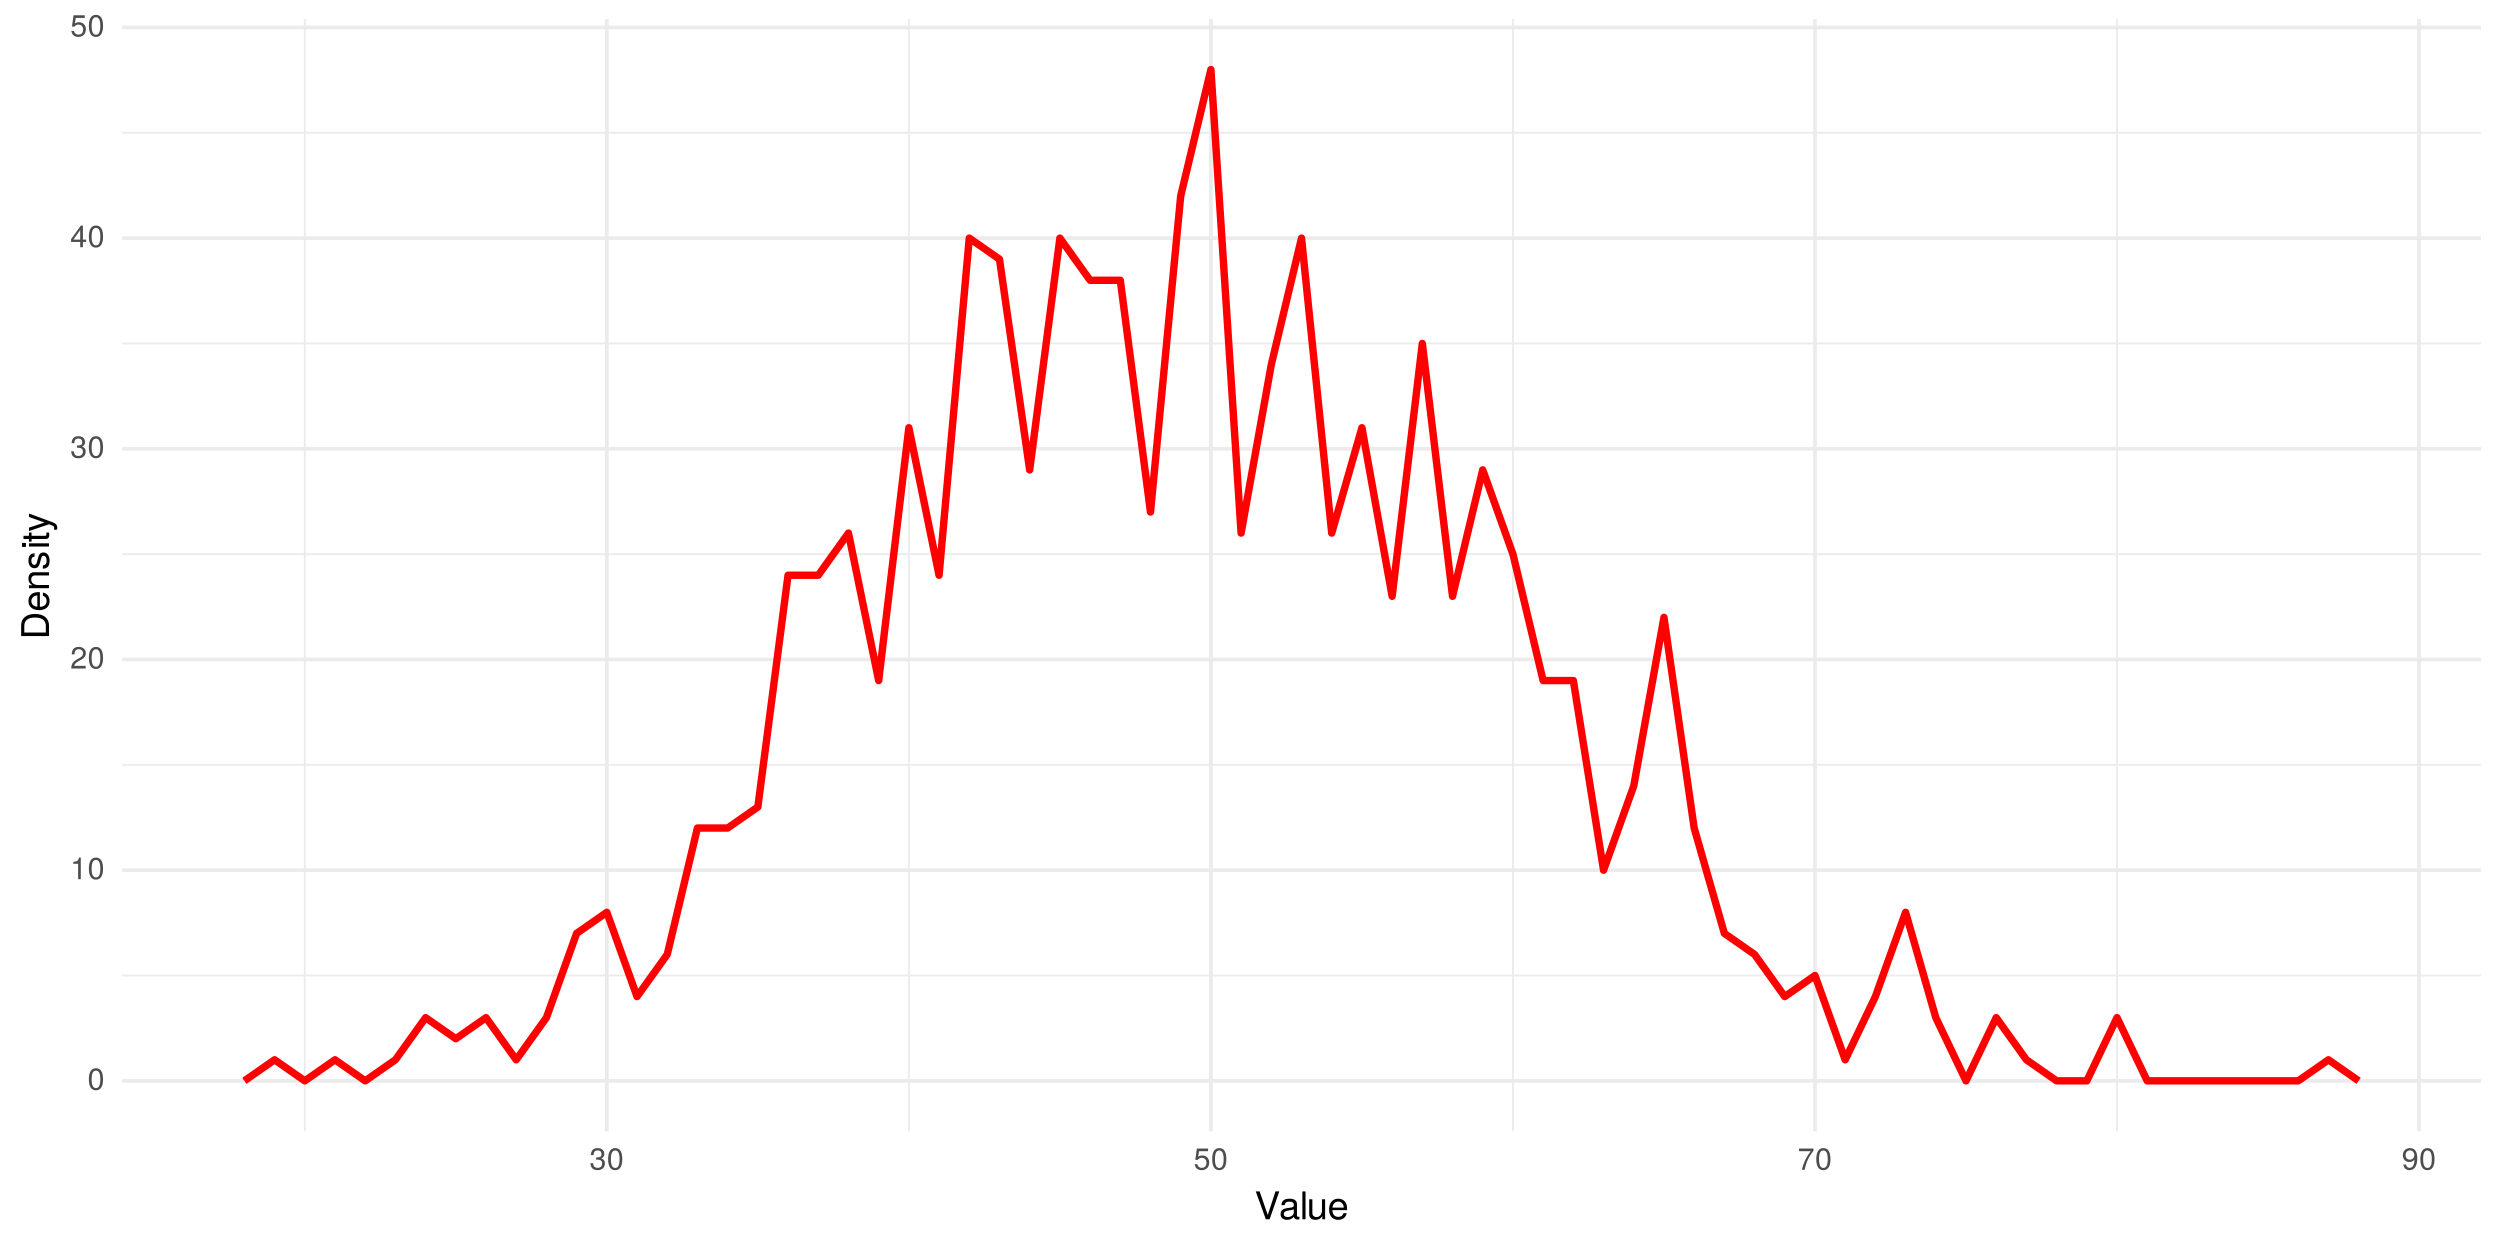
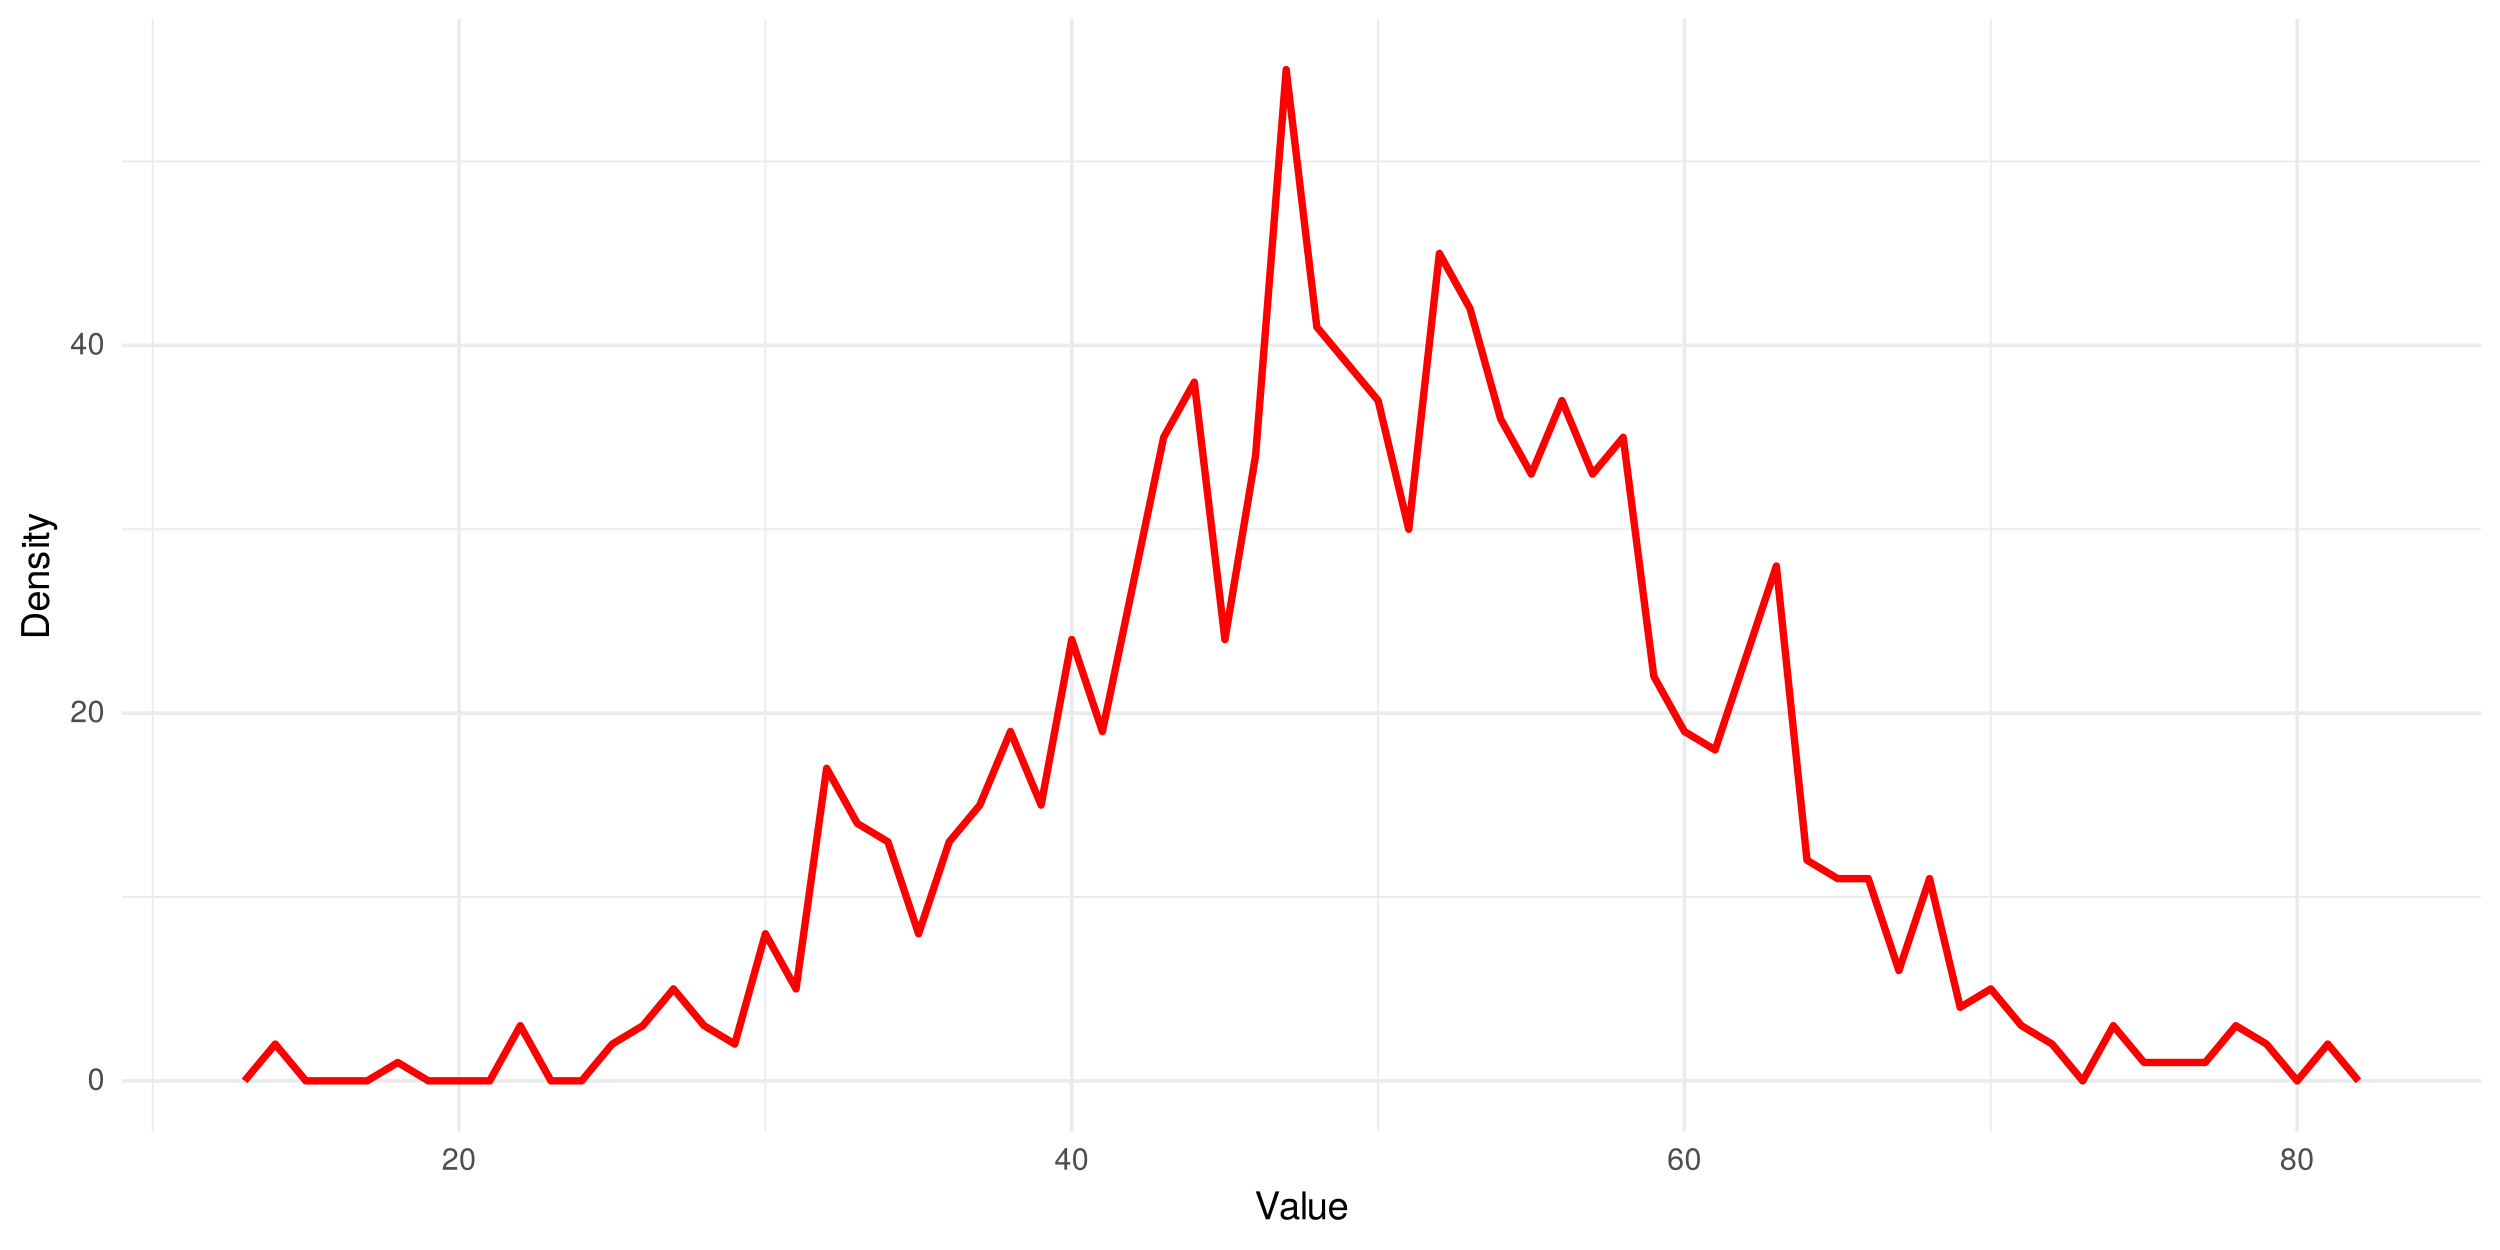
<svg xmlns="http://www.w3.org/2000/svg" xmlns:xlink="http://www.w3.org/1999/xlink" width="720pt" height="360pt" viewBox="0 0 720 360">
  <defs>
    <g>
      <g id="glyph-0-0">
        <path d="M 4.453 -3 C 4.453 -5.156 3.781 -6.234 2.422 -6.234 C 1.078 -6.234 0.375 -5.141 0.375 -3.047 C 0.375 -0.953 1.078 0.125 2.422 0.125 C 3.734 0.125 4.453 -0.953 4.453 -3 Z M 3.672 -3.062 C 3.672 -1.297 3.266 -0.516 2.406 -0.516 C 1.578 -0.516 1.172 -1.344 1.172 -3.047 C 1.172 -4.75 1.578 -5.547 2.422 -5.547 C 3.25 -5.547 3.672 -4.734 3.672 -3.062 Z M 3.672 -3.062 " />
      </g>
      <g id="glyph-0-1">
-         <path d="M 3.047 0 L 3.047 -6.234 L 2.547 -6.234 C 2.266 -5.281 2.094 -5.141 0.891 -5 L 0.891 -4.438 L 2.281 -4.438 L 2.281 0 Z M 3.047 0 " />
+         <path d="M 4.5 -4.406 C 4.5 -5.469 3.672 -6.234 2.5 -6.234 C 1.219 -6.234 0.484 -5.594 0.438 -4.078 L 1.219 -4.078 C 1.281 -5.125 1.703 -5.562 2.469 -5.562 C 3.172 -5.562 3.703 -5.062 3.703 -4.391 C 3.703 -3.891 3.406 -3.469 2.859 -3.156 L 2.047 -2.703 C 0.75 -1.969 0.375 -1.375 0.297 0 L 4.453 0 L 4.453 -0.766 L 1.172 -0.766 C 1.25 -1.281 1.531 -1.594 2.297 -2.047 L 3.172 -2.531 C 4.047 -2.984 4.5 -3.641 4.5 -4.406 Z M 4.5 -4.406 " />
      </g>
      <g id="glyph-0-2">
-         <path d="M 4.5 -4.406 C 4.5 -5.469 3.672 -6.234 2.5 -6.234 C 1.219 -6.234 0.484 -5.594 0.438 -4.078 L 1.219 -4.078 C 1.281 -5.125 1.703 -5.562 2.469 -5.562 C 3.172 -5.562 3.703 -5.062 3.703 -4.391 C 3.703 -3.891 3.406 -3.469 2.859 -3.156 L 2.047 -2.703 C 0.75 -1.969 0.375 -1.375 0.297 0 L 4.453 0 L 4.453 -0.766 L 1.172 -0.766 C 1.25 -1.281 1.531 -1.594 2.297 -2.047 L 3.172 -2.531 C 4.047 -2.984 4.5 -3.641 4.5 -4.406 Z M 4.5 -4.406 " />
+         <path d="M 4.578 -1.5 L 4.578 -2.188 L 3.656 -2.188 L 3.656 -6.234 L 3.078 -6.234 L 0.25 -2.312 L 0.25 -1.5 L 2.875 -1.5 L 2.875 0 L 3.656 0 L 3.656 -1.5 Z M 2.875 -2.188 L 0.922 -2.188 L 2.875 -4.922 Z M 2.875 -2.188 " />
      </g>
      <g id="glyph-0-3">
-         <path d="M 4.453 -1.812 C 4.453 -2.562 4.141 -3.016 3.391 -3.266 C 3.969 -3.5 4.266 -3.891 4.266 -4.516 C 4.266 -5.594 3.547 -6.234 2.359 -6.234 C 1.109 -6.234 0.438 -5.547 0.406 -4.219 L 1.188 -4.219 C 1.203 -5.141 1.578 -5.562 2.375 -5.562 C 3.062 -5.562 3.469 -5.156 3.469 -4.5 C 3.469 -3.828 3.188 -3.547 1.938 -3.547 L 1.938 -2.906 L 2.359 -2.906 C 3.219 -2.906 3.656 -2.5 3.656 -1.797 C 3.656 -1.016 3.172 -0.547 2.359 -0.547 C 1.516 -0.547 1.109 -0.969 1.062 -1.875 L 0.281 -1.875 C 0.375 -0.5 1.062 0.125 2.344 0.125 C 3.625 0.125 4.453 -0.641 4.453 -1.812 Z M 4.453 -1.812 " />
+         <path d="M 4.516 -1.938 C 4.516 -3.094 3.719 -3.875 2.609 -3.875 C 1.984 -3.875 1.5 -3.641 1.172 -3.188 C 1.172 -4.703 1.672 -5.547 2.562 -5.547 C 3.109 -5.547 3.484 -5.203 3.609 -4.609 L 4.375 -4.609 C 4.234 -5.625 3.562 -6.234 2.609 -6.234 C 1.156 -6.234 0.375 -5.016 0.375 -2.844 C 0.375 -0.891 1.047 0.125 2.469 0.125 C 3.656 0.125 4.516 -0.719 4.516 -1.938 Z M 3.719 -1.875 C 3.719 -1.094 3.188 -0.547 2.484 -0.547 C 1.766 -0.547 1.219 -1.125 1.219 -1.922 C 1.219 -2.688 1.734 -3.188 2.5 -3.188 C 3.25 -3.188 3.719 -2.703 3.719 -1.875 Z M 3.719 -1.875 " />
      </g>
      <g id="glyph-0-4">
-         <path d="M 4.578 -1.5 L 4.578 -2.188 L 3.656 -2.188 L 3.656 -6.234 L 3.078 -6.234 L 0.25 -2.312 L 0.25 -1.5 L 2.875 -1.5 L 2.875 0 L 3.656 0 L 3.656 -1.5 Z M 2.875 -2.188 L 0.922 -2.188 L 2.875 -4.922 Z M 2.875 -2.188 " />
-       </g>
-       <g id="glyph-0-5">
-         <path d="M 4.516 -2.062 C 4.516 -3.297 3.688 -4.109 2.5 -4.109 C 2.062 -4.109 1.703 -4 1.344 -3.734 L 1.594 -5.344 L 4.188 -5.344 L 4.188 -6.109 L 0.969 -6.109 L 0.5 -2.844 L 1.219 -2.844 C 1.578 -3.266 1.875 -3.422 2.359 -3.422 C 3.188 -3.422 3.719 -2.891 3.719 -1.969 C 3.719 -1.062 3.203 -0.547 2.359 -0.547 C 1.688 -0.547 1.266 -0.891 1.078 -1.594 L 0.312 -1.594 C 0.562 -0.359 1.266 0.125 2.375 0.125 C 3.641 0.125 4.516 -0.75 4.516 -2.062 Z M 4.516 -2.062 " />
-       </g>
-       <g id="glyph-0-6">
-         <path d="M 4.578 -5.453 L 4.578 -6.109 L 0.406 -6.109 L 0.406 -5.344 L 3.781 -5.344 C 2.531 -3.781 1.656 -1.953 1.219 0 L 2.047 0 C 2.391 -2.016 3.266 -3.891 4.578 -5.453 Z M 4.578 -5.453 " />
-       </g>
-       <g id="glyph-0-7">
-         <path d="M 4.484 -3.266 C 4.484 -5.219 3.797 -6.234 2.375 -6.234 C 1.188 -6.234 0.328 -5.391 0.328 -4.172 C 0.328 -3.016 1.125 -2.219 2.25 -2.219 C 2.844 -2.219 3.266 -2.438 3.672 -2.922 C 3.672 -1.406 3.172 -0.547 2.281 -0.547 C 1.734 -0.547 1.359 -0.891 1.234 -1.5 L 0.469 -1.5 C 0.609 -0.469 1.281 0.125 2.234 0.125 C 3.688 0.125 4.484 -1.109 4.484 -3.266 Z M 3.641 -4.188 C 3.641 -3.422 3.094 -2.906 2.344 -2.906 C 1.594 -2.906 1.125 -3.391 1.125 -4.234 C 1.125 -5.016 1.656 -5.562 2.359 -5.562 C 3.094 -5.562 3.641 -5 3.641 -4.188 Z M 3.641 -4.188 " />
+         <path d="M 4.516 -1.766 C 4.516 -2.453 4.156 -2.938 3.438 -3.281 C 4.078 -3.672 4.297 -3.984 4.297 -4.578 C 4.297 -5.547 3.531 -6.234 2.422 -6.234 C 1.312 -6.234 0.547 -5.547 0.547 -4.578 C 0.547 -4 0.75 -3.672 1.391 -3.281 C 0.672 -2.938 0.328 -2.453 0.328 -1.766 C 0.328 -0.625 1.188 0.125 2.422 0.125 C 3.656 0.125 4.516 -0.625 4.516 -1.766 Z M 3.5 -4.562 C 3.5 -3.969 3.062 -3.594 2.422 -3.594 C 1.766 -3.594 1.344 -3.969 1.344 -4.562 C 1.344 -5.156 1.766 -5.547 2.422 -5.547 C 3.078 -5.547 3.5 -5.156 3.5 -4.562 Z M 3.719 -1.75 C 3.719 -1.016 3.188 -0.547 2.406 -0.547 C 1.641 -0.547 1.125 -1.016 1.125 -1.75 C 1.125 -2.484 1.641 -2.938 2.422 -2.938 C 3.188 -2.938 3.719 -2.484 3.719 -1.75 Z M 3.719 -1.75 " />
      </g>
      <g id="glyph-1-0">
        <path d="M 7.094 -8.016 L 6 -8.016 L 3.781 -1.234 L 1.438 -8.016 L 0.328 -8.016 L 3.219 0 L 4.312 0 Z M 7.094 -8.016 " />
      </g>
      <g id="glyph-1-1">
        <path d="M 5.891 -0.016 L 5.891 -0.719 C 5.781 -0.688 5.734 -0.688 5.688 -0.688 C 5.375 -0.688 5.188 -0.859 5.188 -1.141 L 5.188 -4.359 C 5.188 -5.375 4.438 -5.922 3.031 -5.922 C 1.625 -5.922 0.766 -5.391 0.719 -4.062 L 1.641 -4.062 C 1.719 -4.766 2.141 -5.078 2.984 -5.078 C 3.812 -5.078 4.281 -4.781 4.281 -4.219 L 4.281 -3.984 C 4.281 -3.594 4.047 -3.438 3.328 -3.344 C 2.031 -3.172 1.828 -3.141 1.469 -2.984 C 0.797 -2.719 0.469 -2.203 0.469 -1.5 C 0.469 -0.453 1.188 0.172 2.359 0.172 C 3.094 0.172 3.812 -0.141 4.312 -0.688 C 4.406 -0.234 4.812 0.078 5.266 0.078 C 5.438 0.078 5.594 0.062 5.891 -0.016 Z M 4.281 -1.984 C 4.281 -1.172 3.438 -0.641 2.547 -0.641 C 1.844 -0.641 1.422 -0.891 1.422 -1.516 C 1.422 -2.125 1.828 -2.391 2.812 -2.531 C 3.766 -2.656 3.969 -2.703 4.281 -2.844 Z M 4.281 -1.984 " />
      </g>
      <g id="glyph-1-2">
        <path d="M 1.656 0 L 1.656 -8.016 L 0.75 -8.016 L 0.75 0 Z M 1.656 0 " />
      </g>
      <g id="glyph-1-3">
        <path d="M 5.297 0 L 5.297 -5.766 L 4.391 -5.766 L 4.391 -2.578 C 4.391 -1.406 3.766 -0.641 2.812 -0.641 C 2.094 -0.641 1.625 -1.078 1.625 -1.766 L 1.625 -5.766 L 0.719 -5.766 L 0.719 -1.406 C 0.719 -0.453 1.438 0.172 2.547 0.172 C 3.406 0.172 3.938 -0.125 4.484 -0.891 L 4.484 0 Z M 5.297 0 " />
      </g>
      <g id="glyph-1-4">
        <path d="M 5.641 -2.625 C 5.641 -3.453 5.578 -3.984 5.406 -4.406 C 5.031 -5.359 4.156 -5.922 3.078 -5.922 C 1.469 -5.922 0.438 -4.734 0.438 -2.844 C 0.438 -0.953 1.438 0.172 3.062 0.172 C 4.375 0.172 5.297 -0.578 5.516 -1.75 L 4.594 -1.75 C 4.344 -0.984 3.828 -0.688 3.094 -0.688 C 2.141 -0.688 1.422 -1.297 1.391 -2.625 Z M 4.656 -3.438 C 4.656 -3.438 4.656 -3.391 4.656 -3.359 L 1.422 -3.359 C 1.5 -4.391 2.141 -5.078 3.062 -5.078 C 3.969 -5.078 4.656 -4.328 4.656 -3.438 Z M 4.656 -3.438 " />
      </g>
      <g id="glyph-2-0">
        <path d="M -4.016 -7.344 C -6.5 -7.344 -8.016 -6.109 -8.016 -4.062 L -8.016 -0.984 L 0 -0.984 L 0 -4.062 C 0 -6.094 -1.516 -7.344 -4.016 -7.344 Z M -4 -6.312 C -1.984 -6.312 -0.906 -5.484 -0.906 -3.891 L -0.906 -2 L -7.109 -2 L -7.109 -3.891 C -7.109 -5.484 -6.047 -6.312 -4 -6.312 Z M -4 -6.312 " />
      </g>
      <g id="glyph-2-1">
        <path d="M -2.625 -5.641 C -3.453 -5.641 -3.984 -5.578 -4.406 -5.406 C -5.359 -5.031 -5.922 -4.156 -5.922 -3.078 C -5.922 -1.469 -4.734 -0.438 -2.844 -0.438 C -0.953 -0.438 0.172 -1.438 0.172 -3.062 C 0.172 -4.375 -0.578 -5.297 -1.75 -5.516 L -1.75 -4.594 C -0.984 -4.344 -0.688 -3.828 -0.688 -3.094 C -0.688 -2.141 -1.297 -1.422 -2.625 -1.391 Z M -3.438 -4.656 C -3.438 -4.656 -3.391 -4.656 -3.359 -4.656 L -3.359 -1.422 C -4.391 -1.5 -5.078 -2.141 -5.078 -3.062 C -5.078 -3.969 -4.328 -4.656 -3.438 -4.656 Z M -3.438 -4.656 " />
      </g>
      <g id="glyph-2-2">
        <path d="M 0 -5.359 L -4.359 -5.359 C -5.312 -5.359 -5.922 -4.641 -5.922 -3.531 C -5.922 -2.672 -5.594 -2.125 -4.797 -1.609 L -5.766 -1.609 L -5.766 -0.766 L 0 -0.766 L 0 -1.688 L -3.172 -1.688 C -4.359 -1.688 -5.125 -2.328 -5.125 -3.25 C -5.125 -3.984 -4.688 -4.438 -4 -4.438 L 0 -4.438 Z M 0 -5.359 " />
      </g>
      <g id="glyph-2-3">
        <path d="M -1.609 -5.047 C -2.469 -5.047 -2.906 -4.562 -3.172 -3.422 L -3.391 -2.547 C -3.562 -1.797 -3.812 -1.469 -4.219 -1.469 C -4.734 -1.469 -5.078 -1.953 -5.078 -2.688 C -5.078 -3.438 -4.766 -3.828 -4.156 -3.844 L -4.156 -4.812 C -5.297 -4.812 -5.922 -4.062 -5.922 -2.734 C -5.922 -1.391 -5.234 -0.516 -4.172 -0.516 C -3.266 -0.516 -2.844 -0.984 -2.516 -2.344 L -2.297 -3.203 C -2.141 -3.844 -1.953 -4.094 -1.547 -4.094 C -1 -4.094 -0.688 -3.547 -0.688 -2.75 C -0.688 -1.922 -0.875 -1.469 -1.766 -1.344 L -1.766 -0.375 C -0.422 -0.422 0.172 -1.172 0.172 -2.672 C 0.172 -4.125 -0.5 -5.047 -1.609 -5.047 Z M -1.609 -5.047 " />
      </g>
      <g id="glyph-2-4">
        <path d="M 0 -1.688 L -5.766 -1.688 L -5.766 -0.766 L 0 -0.766 Z M -6.641 -1.797 L -7.781 -1.797 L -7.781 -0.656 L -6.641 -0.656 Z M -6.641 -1.797 " />
      </g>
      <g id="glyph-2-5">
        <path d="M 0 -2.797 L -0.766 -2.797 C -0.734 -2.672 -0.719 -2.531 -0.719 -2.359 C -0.719 -1.953 -0.844 -1.844 -1.25 -1.844 L -5.016 -1.844 L -5.016 -2.797 L -5.766 -2.797 L -5.766 -1.844 L -7.344 -1.844 L -7.344 -0.938 L -5.766 -0.938 L -5.766 -0.156 L -5.016 -0.156 L -5.016 -0.938 L -0.844 -0.938 C -0.25 -0.938 0.078 -1.328 0.078 -2.047 C 0.078 -2.266 0.062 -2.484 0 -2.797 Z M 0 -2.797 " />
      </g>
      <g id="glyph-2-6">
        <path d="M -5.766 -5.266 L -5.766 -4.266 L -1.281 -2.672 L -5.766 -1.203 L -5.766 -0.219 L 0.016 -2.172 L 0.938 -1.812 C 1.344 -1.656 1.5 -1.469 1.5 -1.078 C 1.5 -0.953 1.469 -0.797 1.438 -0.594 L 2.25 -0.594 C 2.359 -0.781 2.391 -0.969 2.391 -1.203 C 2.391 -1.859 2.031 -2.391 1.203 -2.688 Z M -5.766 -5.266 " />
      </g>
    </g>
    <clipPath id="clip-0">
-       <path clip-rule="nonzero" d="M 35.152 280 L 714.523 280 L 714.523 282 L 35.152 282 Z M 35.152 280 " />
+       <path clip-rule="nonzero" d="M 35.152 258 L 714.523 258 L 714.523 259 L 35.152 259 Z M 35.152 258 " />
    </clipPath>
    <clipPath id="clip-1">
-       <path clip-rule="nonzero" d="M 35.152 220 L 714.523 220 L 714.523 221 L 35.152 221 Z M 35.152 220 " />
+       <path clip-rule="nonzero" d="M 35.152 152 L 714.523 152 L 714.523 153 L 35.152 153 Z M 35.152 152 " />
    </clipPath>
    <clipPath id="clip-2">
-       <path clip-rule="nonzero" d="M 35.152 159 L 714.523 159 L 714.523 160 L 35.152 160 Z M 35.152 159 " />
+       <path clip-rule="nonzero" d="M 35.152 46 L 714.523 46 L 714.523 47 L 35.152 47 Z M 35.152 46 " />
    </clipPath>
    <clipPath id="clip-3">
-       <path clip-rule="nonzero" d="M 35.152 98 L 714.523 98 L 714.523 100 L 35.152 100 Z M 35.152 98 " />
+       <path clip-rule="nonzero" d="M 43 5.48 L 45 5.48 L 45 325.852 L 43 325.852 Z M 43 5.48 " />
    </clipPath>
    <clipPath id="clip-4">
-       <path clip-rule="nonzero" d="M 35.152 37 L 714.523 37 L 714.523 39 L 35.152 39 Z M 35.152 37 " />
+       <path clip-rule="nonzero" d="M 220 5.48 L 221 5.48 L 221 325.852 L 220 325.852 Z M 220 5.48 " />
    </clipPath>
    <clipPath id="clip-5">
-       <path clip-rule="nonzero" d="M 87 5.48 L 89 5.48 L 89 325.852 L 87 325.852 Z M 87 5.48 " />
+       <path clip-rule="nonzero" d="M 396 5.48 L 398 5.48 L 398 325.852 L 396 325.852 Z M 396 5.48 " />
    </clipPath>
    <clipPath id="clip-6">
-       <path clip-rule="nonzero" d="M 261 5.48 L 263 5.48 L 263 325.852 L 261 325.852 Z M 261 5.48 " />
+       <path clip-rule="nonzero" d="M 573 5.48 L 574 5.48 L 574 325.852 L 573 325.852 Z M 573 5.48 " />
    </clipPath>
    <clipPath id="clip-7">
-       <path clip-rule="nonzero" d="M 435 5.48 L 436 5.48 L 436 325.852 L 435 325.852 Z M 435 5.48 " />
+       <path clip-rule="nonzero" d="M 35.152 310 L 714.523 310 L 714.523 312 L 35.152 312 Z M 35.152 310 " />
    </clipPath>
    <clipPath id="clip-8">
-       <path clip-rule="nonzero" d="M 609 5.48 L 610 5.48 L 610 325.852 L 609 325.852 Z M 609 5.48 " />
+       <path clip-rule="nonzero" d="M 35.152 204 L 714.523 204 L 714.523 206 L 35.152 206 Z M 35.152 204 " />
    </clipPath>
    <clipPath id="clip-9">
-       <path clip-rule="nonzero" d="M 35.152 310 L 714.523 310 L 714.523 312 L 35.152 312 Z M 35.152 310 " />
+       <path clip-rule="nonzero" d="M 35.152 98 L 714.523 98 L 714.523 101 L 35.152 101 Z M 35.152 98 " />
    </clipPath>
    <clipPath id="clip-10">
-       <path clip-rule="nonzero" d="M 35.152 250 L 714.523 250 L 714.523 252 L 35.152 252 Z M 35.152 250 " />
+       <path clip-rule="nonzero" d="M 131 5.48 L 133 5.48 L 133 325.852 L 131 325.852 Z M 131 5.48 " />
    </clipPath>
    <clipPath id="clip-11">
-       <path clip-rule="nonzero" d="M 35.152 189 L 714.523 189 L 714.523 191 L 35.152 191 Z M 35.152 189 " />
+       <path clip-rule="nonzero" d="M 308 5.48 L 310 5.48 L 310 325.852 L 308 325.852 Z M 308 5.48 " />
    </clipPath>
    <clipPath id="clip-12">
-       <path clip-rule="nonzero" d="M 35.152 128 L 714.523 128 L 714.523 130 L 35.152 130 Z M 35.152 128 " />
+       <path clip-rule="nonzero" d="M 484 5.48 L 486 5.48 L 486 325.852 L 484 325.852 Z M 484 5.48 " />
    </clipPath>
    <clipPath id="clip-13">
-       <path clip-rule="nonzero" d="M 35.152 68 L 714.523 68 L 714.523 70 L 35.152 70 Z M 35.152 68 " />
-     </clipPath>
-     <clipPath id="clip-14">
-       <path clip-rule="nonzero" d="M 35.152 7 L 714.523 7 L 714.523 9 L 35.152 9 Z M 35.152 7 " />
-     </clipPath>
-     <clipPath id="clip-15">
-       <path clip-rule="nonzero" d="M 174 5.48 L 176 5.48 L 176 325.852 L 174 325.852 Z M 174 5.48 " />
-     </clipPath>
-     <clipPath id="clip-16">
-       <path clip-rule="nonzero" d="M 348 5.48 L 350 5.48 L 350 325.852 L 348 325.852 Z M 348 5.48 " />
-     </clipPath>
-     <clipPath id="clip-17">
-       <path clip-rule="nonzero" d="M 522 5.48 L 524 5.48 L 524 325.852 L 522 325.852 Z M 522 5.48 " />
-     </clipPath>
-     <clipPath id="clip-18">
-       <path clip-rule="nonzero" d="M 696 5.48 L 698 5.48 L 698 325.852 L 696 325.852 Z M 696 5.48 " />
+       <path clip-rule="nonzero" d="M 661 5.48 L 663 5.48 L 663 325.852 L 661 325.852 Z M 661 5.48 " />
    </clipPath>
  </defs>
  <rect x="-72" y="-36" width="864" height="432" fill="rgb(100%, 100%, 100%)" fill-opacity="1" />
  <rect x="-72" y="-36" width="864" height="432" fill="rgb(100%, 100%, 100%)" fill-opacity="1" />
  <g clip-path="url(#clip-0)">
-     <path fill="none" stroke-width="0.533" stroke-linecap="butt" stroke-linejoin="round" stroke="rgb(92.157%, 92.157%, 92.157%)" stroke-opacity="1" stroke-miterlimit="10" d="M 35.152 280.949 L 714.52 280.949 " />
+     <path fill="none" stroke-width="0.533" stroke-linecap="butt" stroke-linejoin="round" stroke="rgb(92.157%, 92.157%, 92.157%)" stroke-opacity="1" stroke-miterlimit="10" d="M 35.152 258.332 L 714.52 258.332 " />
  </g>
  <g clip-path="url(#clip-1)">
-     <path fill="none" stroke-width="0.533" stroke-linecap="butt" stroke-linejoin="round" stroke="rgb(92.157%, 92.157%, 92.157%)" stroke-opacity="1" stroke-miterlimit="10" d="M 35.152 220.273 L 714.52 220.273 " />
+     <path fill="none" stroke-width="0.533" stroke-linecap="butt" stroke-linejoin="round" stroke="rgb(92.157%, 92.157%, 92.157%)" stroke-opacity="1" stroke-miterlimit="10" d="M 35.152 152.426 L 714.52 152.426 " />
  </g>
  <g clip-path="url(#clip-2)">
-     <path fill="none" stroke-width="0.533" stroke-linecap="butt" stroke-linejoin="round" stroke="rgb(92.157%, 92.157%, 92.157%)" stroke-opacity="1" stroke-miterlimit="10" d="M 35.152 159.598 L 714.52 159.598 " />
+     <path fill="none" stroke-width="0.533" stroke-linecap="butt" stroke-linejoin="round" stroke="rgb(92.157%, 92.157%, 92.157%)" stroke-opacity="1" stroke-miterlimit="10" d="M 35.152 46.52 L 714.52 46.52 " />
  </g>
  <g clip-path="url(#clip-3)">
-     <path fill="none" stroke-width="0.533" stroke-linecap="butt" stroke-linejoin="round" stroke="rgb(92.157%, 92.157%, 92.157%)" stroke-opacity="1" stroke-miterlimit="10" d="M 35.152 98.922 L 714.52 98.922 " />
+     <path fill="none" stroke-width="0.533" stroke-linecap="butt" stroke-linejoin="round" stroke="rgb(92.157%, 92.157%, 92.157%)" stroke-opacity="1" stroke-miterlimit="10" d="M 43.973 325.848 L 43.973 5.48 " />
  </g>
  <g clip-path="url(#clip-4)">
-     <path fill="none" stroke-width="0.533" stroke-linecap="butt" stroke-linejoin="round" stroke="rgb(92.157%, 92.157%, 92.157%)" stroke-opacity="1" stroke-miterlimit="10" d="M 35.152 38.246 L 714.52 38.246 " />
+     <path fill="none" stroke-width="0.533" stroke-linecap="butt" stroke-linejoin="round" stroke="rgb(92.157%, 92.157%, 92.157%)" stroke-opacity="1" stroke-miterlimit="10" d="M 220.434 325.848 L 220.434 5.48 " />
  </g>
  <g clip-path="url(#clip-5)">
-     <path fill="none" stroke-width="0.533" stroke-linecap="butt" stroke-linejoin="round" stroke="rgb(92.157%, 92.157%, 92.157%)" stroke-opacity="1" stroke-miterlimit="10" d="M 87.777 325.848 L 87.777 5.48 " />
+     <path fill="none" stroke-width="0.533" stroke-linecap="butt" stroke-linejoin="round" stroke="rgb(92.157%, 92.157%, 92.157%)" stroke-opacity="1" stroke-miterlimit="10" d="M 396.895 325.848 L 396.895 5.48 " />
  </g>
  <g clip-path="url(#clip-6)">
-     <path fill="none" stroke-width="0.533" stroke-linecap="butt" stroke-linejoin="round" stroke="rgb(92.157%, 92.157%, 92.157%)" stroke-opacity="1" stroke-miterlimit="10" d="M 261.754 325.848 L 261.754 5.48 " />
+     <path fill="none" stroke-width="0.533" stroke-linecap="butt" stroke-linejoin="round" stroke="rgb(92.157%, 92.157%, 92.157%)" stroke-opacity="1" stroke-miterlimit="10" d="M 573.352 325.848 L 573.352 5.48 " />
  </g>
  <g clip-path="url(#clip-7)">
-     <path fill="none" stroke-width="0.533" stroke-linecap="butt" stroke-linejoin="round" stroke="rgb(92.157%, 92.157%, 92.157%)" stroke-opacity="1" stroke-miterlimit="10" d="M 435.727 325.848 L 435.727 5.48 " />
+     <path fill="none" stroke-width="1.067" stroke-linecap="butt" stroke-linejoin="round" stroke="rgb(92.157%, 92.157%, 92.157%)" stroke-opacity="1" stroke-miterlimit="10" d="M 35.152 311.285 L 714.52 311.285 " />
  </g>
  <g clip-path="url(#clip-8)">
-     <path fill="none" stroke-width="0.533" stroke-linecap="butt" stroke-linejoin="round" stroke="rgb(92.157%, 92.157%, 92.157%)" stroke-opacity="1" stroke-miterlimit="10" d="M 609.699 325.848 L 609.699 5.48 " />
+     <path fill="none" stroke-width="1.067" stroke-linecap="butt" stroke-linejoin="round" stroke="rgb(92.157%, 92.157%, 92.157%)" stroke-opacity="1" stroke-miterlimit="10" d="M 35.152 205.379 L 714.52 205.379 " />
  </g>
  <g clip-path="url(#clip-9)">
-     <path fill="none" stroke-width="1.067" stroke-linecap="butt" stroke-linejoin="round" stroke="rgb(92.157%, 92.157%, 92.157%)" stroke-opacity="1" stroke-miterlimit="10" d="M 35.152 311.285 L 714.52 311.285 " />
+     <path fill="none" stroke-width="1.067" stroke-linecap="butt" stroke-linejoin="round" stroke="rgb(92.157%, 92.157%, 92.157%)" stroke-opacity="1" stroke-miterlimit="10" d="M 35.152 99.473 L 714.52 99.473 " />
  </g>
  <g clip-path="url(#clip-10)">
-     <path fill="none" stroke-width="1.067" stroke-linecap="butt" stroke-linejoin="round" stroke="rgb(92.157%, 92.157%, 92.157%)" stroke-opacity="1" stroke-miterlimit="10" d="M 35.152 250.609 L 714.52 250.609 " />
+     <path fill="none" stroke-width="1.067" stroke-linecap="butt" stroke-linejoin="round" stroke="rgb(92.157%, 92.157%, 92.157%)" stroke-opacity="1" stroke-miterlimit="10" d="M 132.203 325.848 L 132.203 5.48 " />
  </g>
  <g clip-path="url(#clip-11)">
-     <path fill="none" stroke-width="1.067" stroke-linecap="butt" stroke-linejoin="round" stroke="rgb(92.157%, 92.157%, 92.157%)" stroke-opacity="1" stroke-miterlimit="10" d="M 35.152 189.934 L 714.52 189.934 " />
+     <path fill="none" stroke-width="1.067" stroke-linecap="butt" stroke-linejoin="round" stroke="rgb(92.157%, 92.157%, 92.157%)" stroke-opacity="1" stroke-miterlimit="10" d="M 308.664 325.848 L 308.664 5.48 " />
  </g>
  <g clip-path="url(#clip-12)">
-     <path fill="none" stroke-width="1.067" stroke-linecap="butt" stroke-linejoin="round" stroke="rgb(92.157%, 92.157%, 92.157%)" stroke-opacity="1" stroke-miterlimit="10" d="M 35.152 129.258 L 714.52 129.258 " />
+     <path fill="none" stroke-width="1.067" stroke-linecap="butt" stroke-linejoin="round" stroke="rgb(92.157%, 92.157%, 92.157%)" stroke-opacity="1" stroke-miterlimit="10" d="M 485.121 325.848 L 485.121 5.48 " />
  </g>
  <g clip-path="url(#clip-13)">
-     <path fill="none" stroke-width="1.067" stroke-linecap="butt" stroke-linejoin="round" stroke="rgb(92.157%, 92.157%, 92.157%)" stroke-opacity="1" stroke-miterlimit="10" d="M 35.152 68.582 L 714.52 68.582 " />
+     <path fill="none" stroke-width="1.067" stroke-linecap="butt" stroke-linejoin="round" stroke="rgb(92.157%, 92.157%, 92.157%)" stroke-opacity="1" stroke-miterlimit="10" d="M 661.582 325.848 L 661.582 5.48 " />
  </g>
-   <g clip-path="url(#clip-14)">
-     <path fill="none" stroke-width="1.067" stroke-linecap="butt" stroke-linejoin="round" stroke="rgb(92.157%, 92.157%, 92.157%)" stroke-opacity="1" stroke-miterlimit="10" d="M 35.152 7.906 L 714.52 7.906 " />
-   </g>
-   <g clip-path="url(#clip-15)">
-     <path fill="none" stroke-width="1.067" stroke-linecap="butt" stroke-linejoin="round" stroke="rgb(92.157%, 92.157%, 92.157%)" stroke-opacity="1" stroke-miterlimit="10" d="M 174.766 325.848 L 174.766 5.48 " />
-   </g>
-   <g clip-path="url(#clip-16)">
-     <path fill="none" stroke-width="1.067" stroke-linecap="butt" stroke-linejoin="round" stroke="rgb(92.157%, 92.157%, 92.157%)" stroke-opacity="1" stroke-miterlimit="10" d="M 348.738 325.848 L 348.738 5.48 " />
-   </g>
-   <g clip-path="url(#clip-17)">
-     <path fill="none" stroke-width="1.067" stroke-linecap="butt" stroke-linejoin="round" stroke="rgb(92.157%, 92.157%, 92.157%)" stroke-opacity="1" stroke-miterlimit="10" d="M 522.715 325.848 L 522.715 5.48 " />
-   </g>
-   <g clip-path="url(#clip-18)">
-     <path fill="none" stroke-width="1.067" stroke-linecap="butt" stroke-linejoin="round" stroke="rgb(92.157%, 92.157%, 92.157%)" stroke-opacity="1" stroke-miterlimit="10" d="M 696.688 325.848 L 696.688 5.48 " />
-   </g>
-   <path fill="none" stroke-width="2.134" stroke-linecap="butt" stroke-linejoin="round" stroke="rgb(100%, 0%, 0%)" stroke-opacity="1" stroke-miterlimit="10" d="M 70.379 311.285 L 79.078 305.219 L 87.777 311.285 L 96.477 305.219 L 105.176 311.285 L 113.875 305.219 L 122.574 293.086 L 131.273 299.152 L 139.969 293.086 L 148.668 305.219 L 157.367 293.086 L 166.066 268.812 L 174.766 262.746 L 183.465 287.016 L 192.164 274.883 L 200.859 238.477 L 209.559 238.477 L 218.258 232.406 L 226.957 165.664 L 235.656 165.664 L 244.355 153.527 L 253.055 196.004 L 261.754 123.191 L 270.449 165.664 L 279.148 68.582 L 287.848 74.648 L 296.547 135.328 L 305.246 68.582 L 313.945 80.719 L 322.645 80.719 L 331.344 147.461 L 340.039 56.449 L 348.738 20.043 L 357.438 153.527 L 366.137 104.988 L 374.836 68.582 L 383.535 153.527 L 392.234 123.191 L 400.934 171.73 L 409.629 98.922 L 418.328 171.73 L 427.027 135.328 L 435.727 159.598 L 444.426 196.004 L 453.125 196.004 L 461.824 250.609 L 470.523 226.34 L 479.219 177.801 L 487.918 238.477 L 496.617 268.812 L 505.316 274.883 L 514.016 287.016 L 522.715 280.949 L 531.414 305.219 L 540.109 287.016 L 548.809 262.746 L 557.508 293.086 L 566.207 311.285 L 574.906 293.086 L 583.605 305.219 L 592.305 311.285 L 601.004 311.285 L 609.699 293.086 L 618.398 311.285 L 661.895 311.285 L 670.594 305.219 L 679.289 311.285 " />
+   <path fill="none" stroke-width="2.134" stroke-linecap="butt" stroke-linejoin="round" stroke="rgb(100%, 0%, 0%)" stroke-opacity="1" stroke-miterlimit="10" d="M 70.441 311.285 L 79.266 300.695 L 88.09 311.285 L 105.734 311.285 L 114.559 305.992 L 123.379 311.285 L 141.027 311.285 L 149.848 295.402 L 158.672 311.285 L 167.496 311.285 L 176.32 300.695 L 185.141 295.402 L 193.965 284.809 L 202.789 295.402 L 211.609 300.695 L 220.434 268.926 L 229.258 284.809 L 238.078 221.266 L 246.902 237.152 L 255.727 242.445 L 264.547 268.926 L 273.371 242.445 L 282.195 231.855 L 291.016 210.676 L 299.84 231.855 L 308.664 184.199 L 317.484 210.676 L 335.133 125.949 L 343.957 110.062 L 352.777 184.199 L 361.602 131.246 L 370.426 20.043 L 379.246 94.176 L 388.07 104.77 L 396.895 115.359 L 405.715 152.426 L 414.539 72.996 L 423.363 88.883 L 432.184 120.652 L 441.008 136.539 L 449.832 115.359 L 458.652 136.539 L 467.477 125.949 L 476.301 194.789 L 485.121 210.676 L 493.945 215.969 L 511.594 163.016 L 520.414 247.742 L 529.238 253.039 L 538.062 253.039 L 546.883 279.516 L 555.707 253.039 L 564.531 290.105 L 573.352 284.809 L 582.176 295.402 L 591 300.695 L 599.82 311.285 L 608.645 295.402 L 617.469 305.992 L 635.113 305.992 L 643.938 295.402 L 652.758 300.695 L 661.582 311.285 L 670.406 300.695 L 679.23 311.285 " />
  <g fill="rgb(30.196%, 30.196%, 30.196%)" fill-opacity="1">
    <use xlink:href="#glyph-0-0" x="25.219" y="313.888" />
  </g>
  <g fill="rgb(30.196%, 30.196%, 30.196%)" fill-opacity="1">
-     <use xlink:href="#glyph-0-1" x="20.219" y="253.212" />
-     <use xlink:href="#glyph-0-0" x="25.219" y="253.212" />
+     <use xlink:href="#glyph-0-1" x="20.219" y="207.981" />
+     <use xlink:href="#glyph-0-0" x="25.219" y="207.981" />
  </g>
  <g fill="rgb(30.196%, 30.196%, 30.196%)" fill-opacity="1">
-     <use xlink:href="#glyph-0-2" x="20.219" y="192.536" />
-     <use xlink:href="#glyph-0-0" x="25.219" y="192.536" />
+     <use xlink:href="#glyph-0-2" x="20.219" y="102.075" />
+     <use xlink:href="#glyph-0-0" x="25.219" y="102.075" />
  </g>
  <g fill="rgb(30.196%, 30.196%, 30.196%)" fill-opacity="1">
-     <use xlink:href="#glyph-0-3" x="20.219" y="131.86" />
-     <use xlink:href="#glyph-0-0" x="25.219" y="131.86" />
+     <use xlink:href="#glyph-0-1" x="127.203" y="336.884" />
+     <use xlink:href="#glyph-0-0" x="132.203" y="336.884" />
  </g>
  <g fill="rgb(30.196%, 30.196%, 30.196%)" fill-opacity="1">
-     <use xlink:href="#glyph-0-4" x="20.219" y="71.185" />
-     <use xlink:href="#glyph-0-0" x="25.219" y="71.185" />
+     <use xlink:href="#glyph-0-2" x="303.664" y="336.884" />
+     <use xlink:href="#glyph-0-0" x="308.664" y="336.884" />
  </g>
  <g fill="rgb(30.196%, 30.196%, 30.196%)" fill-opacity="1">
-     <use xlink:href="#glyph-0-5" x="20.219" y="10.509" />
-     <use xlink:href="#glyph-0-0" x="25.219" y="10.509" />
+     <use xlink:href="#glyph-0-3" x="480.121" y="336.884" />
+     <use xlink:href="#glyph-0-0" x="485.121" y="336.884" />
  </g>
  <g fill="rgb(30.196%, 30.196%, 30.196%)" fill-opacity="1">
-     <use xlink:href="#glyph-0-3" x="169.766" y="336.884" />
-     <use xlink:href="#glyph-0-0" x="174.766" y="336.884" />
-   </g>
-   <g fill="rgb(30.196%, 30.196%, 30.196%)" fill-opacity="1">
-     <use xlink:href="#glyph-0-5" x="343.738" y="336.884" />
-     <use xlink:href="#glyph-0-0" x="348.738" y="336.884" />
-   </g>
-   <g fill="rgb(30.196%, 30.196%, 30.196%)" fill-opacity="1">
-     <use xlink:href="#glyph-0-6" x="517.715" y="336.884" />
-     <use xlink:href="#glyph-0-0" x="522.715" y="336.884" />
-   </g>
-   <g fill="rgb(30.196%, 30.196%, 30.196%)" fill-opacity="1">
-     <use xlink:href="#glyph-0-7" x="691.688" y="336.884" />
-     <use xlink:href="#glyph-0-0" x="696.688" y="336.884" />
+     <use xlink:href="#glyph-0-4" x="656.582" y="336.884" />
+     <use xlink:href="#glyph-0-0" x="661.582" y="336.884" />
  </g>
  <g fill="rgb(0%, 0%, 0%)" fill-opacity="1">
    <use xlink:href="#glyph-1-0" x="361.336" y="351.147" />
    <use xlink:href="#glyph-1-1" x="368.336" y="351.147" />
    <use xlink:href="#glyph-1-2" x="374.336" y="351.147" />
    <use xlink:href="#glyph-1-3" x="376.336" y="351.147" />
    <use xlink:href="#glyph-1-4" x="382.336" y="351.147" />
  </g>
  <g fill="rgb(0%, 0%, 0%)" fill-opacity="1">
    <use xlink:href="#glyph-2-0" x="14.108" y="184.164" />
    <use xlink:href="#glyph-2-1" x="14.108" y="176.164" />
    <use xlink:href="#glyph-2-2" x="14.108" y="170.164" />
    <use xlink:href="#glyph-2-3" x="14.108" y="164.164" />
    <use xlink:href="#glyph-2-4" x="14.108" y="158.164" />
    <use xlink:href="#glyph-2-5" x="14.108" y="156.164" />
    <use xlink:href="#glyph-2-6" x="14.108" y="153.164" />
  </g>
</svg>
